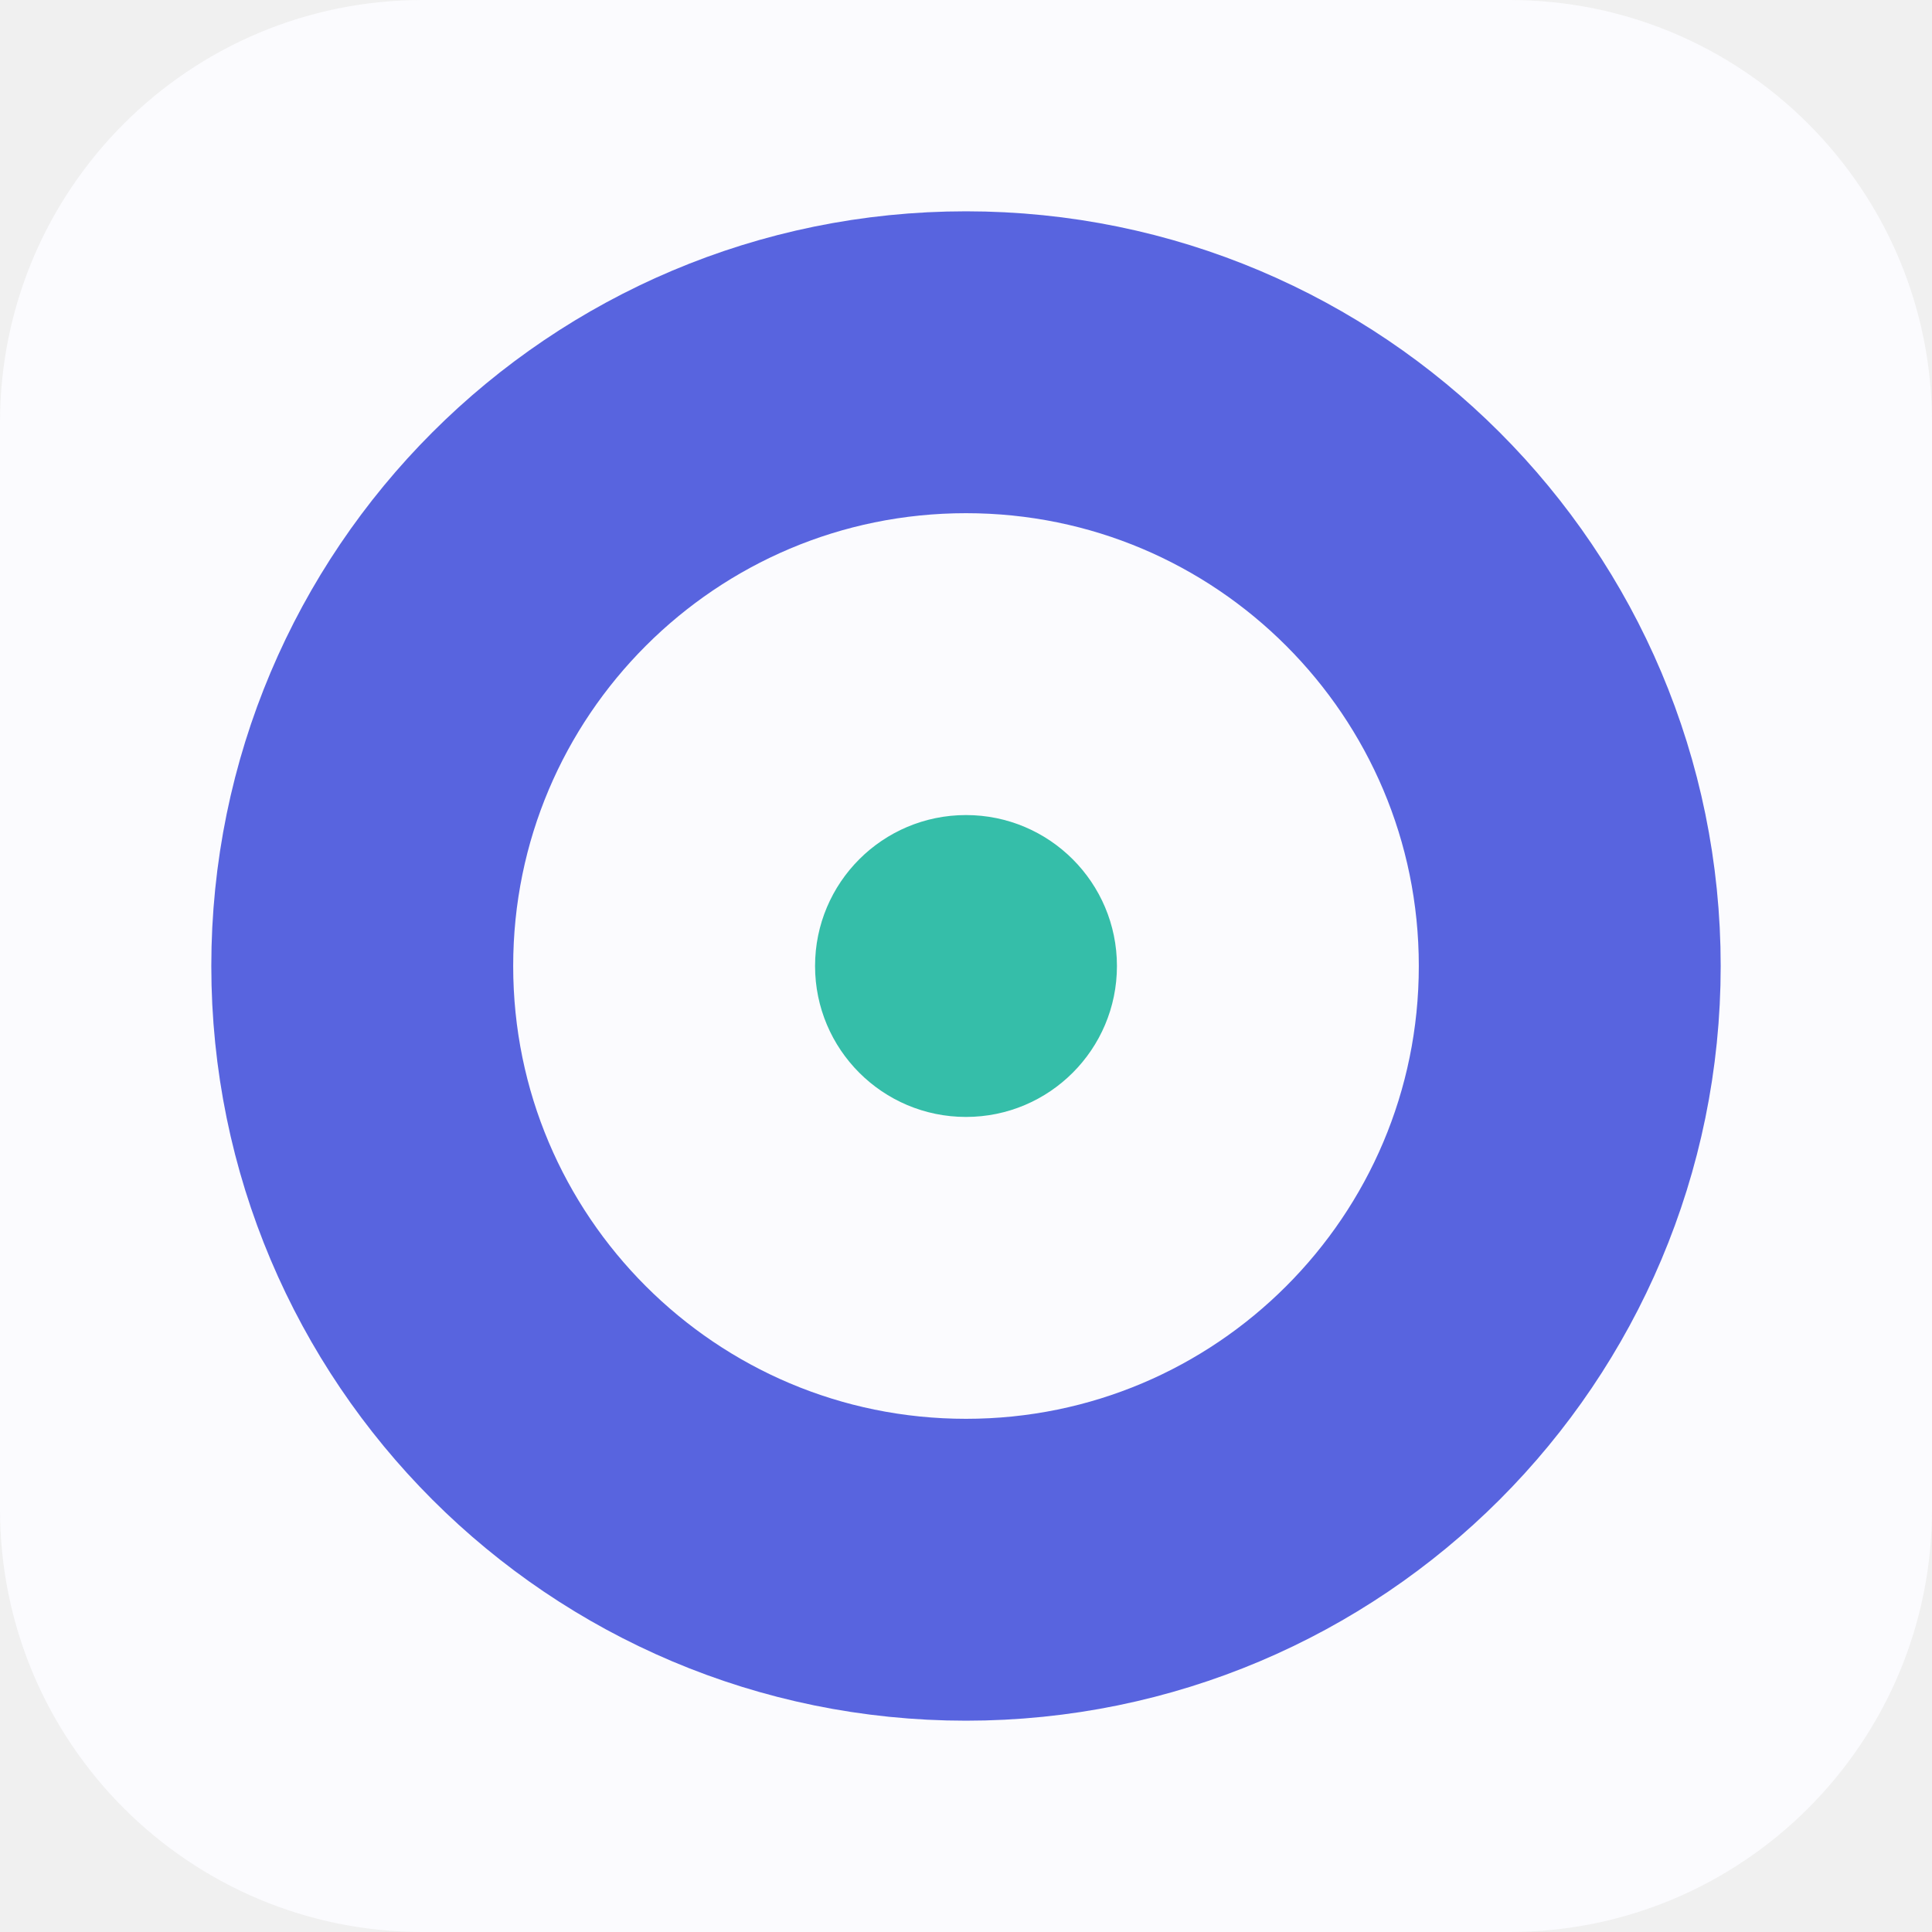
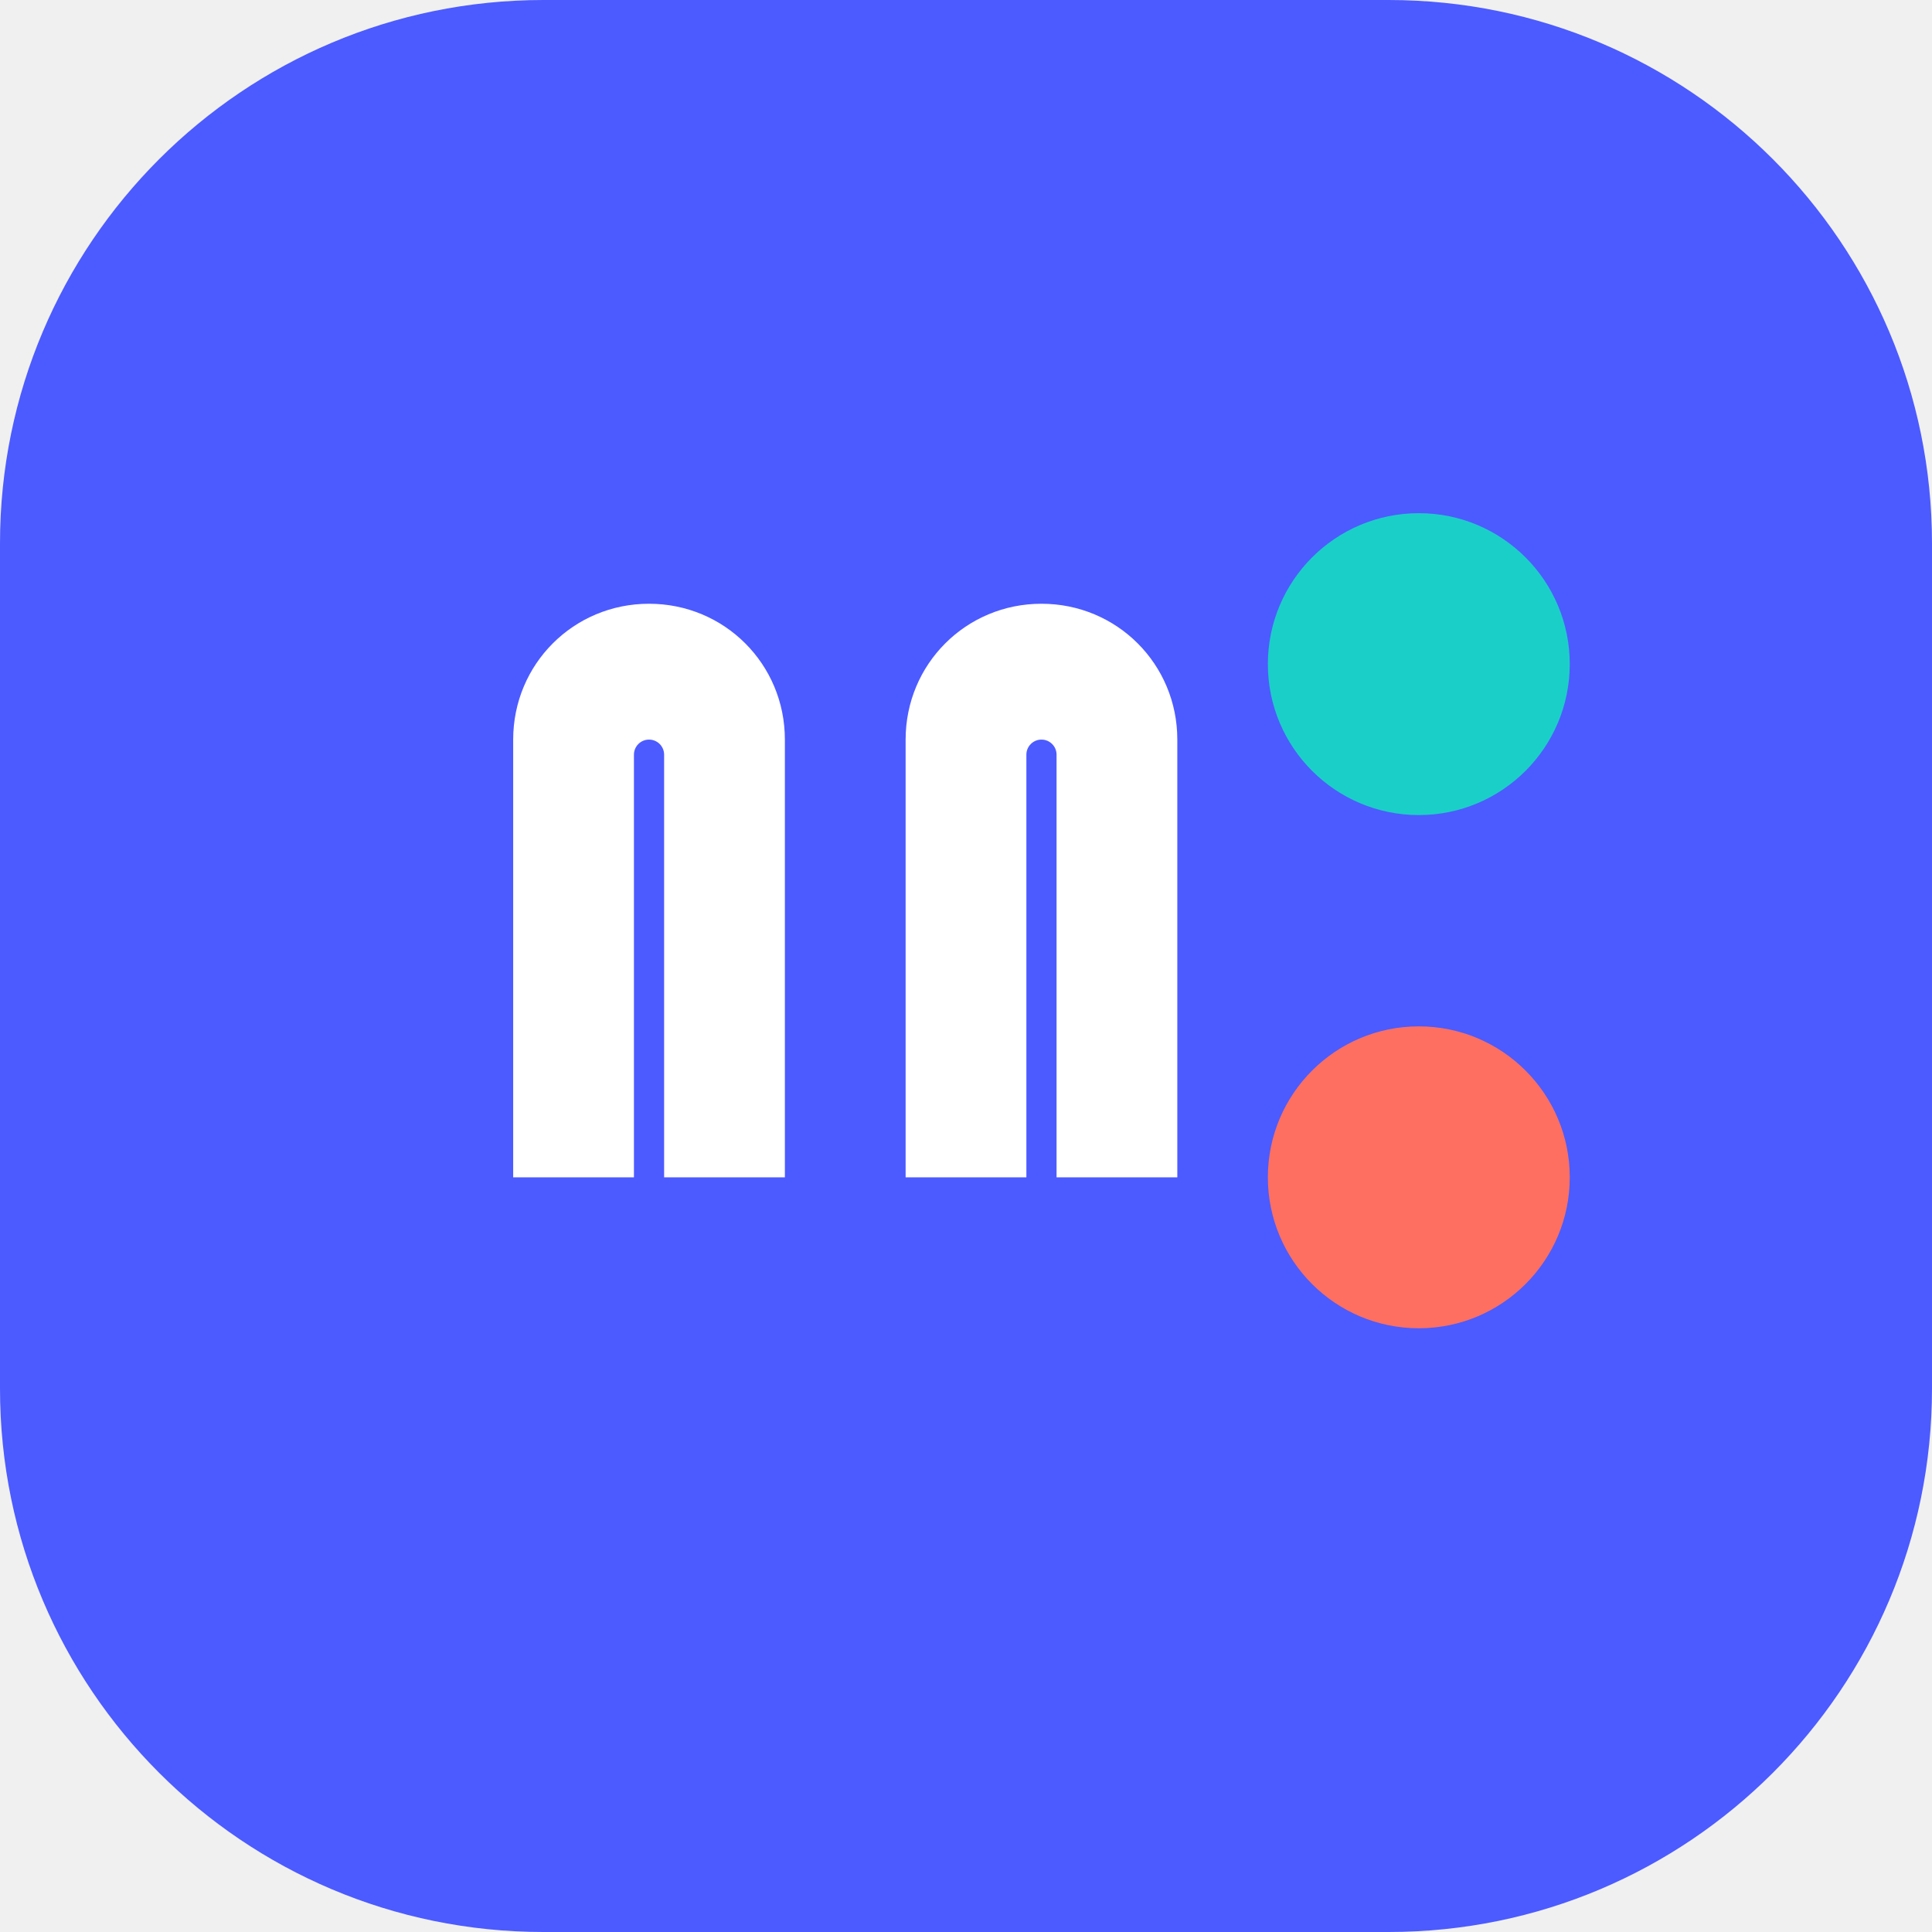
<svg xmlns="http://www.w3.org/2000/svg" viewBox="0 0 64 64">
-   <rect width="64" height="64" rx="14" fill="#fbfbfe" />
-   <circle cx="32" cy="32" r="20" fill="none" stroke="#5864df" stroke-width="10" />
-   <circle cx="32" cy="32" r="5" fill="#35bea9" />
+   <rect width="64" height="64" rx="18" fill="#4C5BFF" />
+   <path d="M17 39V24.5c0-2.5 2-4.5 4.5-4.5S26 22 26 24.5V39h-4V25a.5.5 0 0 0-1 0v14h-4Zm13 0V24.5c0-2.5 2-4.5 4.5-4.5S39 22 39 24.5V39h-4V25a.5.5 0 0 0-1 0v14h-4Z" fill="#fff" />
+   <circle cx="47" cy="22" r="5" fill="#1BCFC9" />
+   <circle cx="47" cy="39" r="5" fill="#FF6F61" />
</svg>
